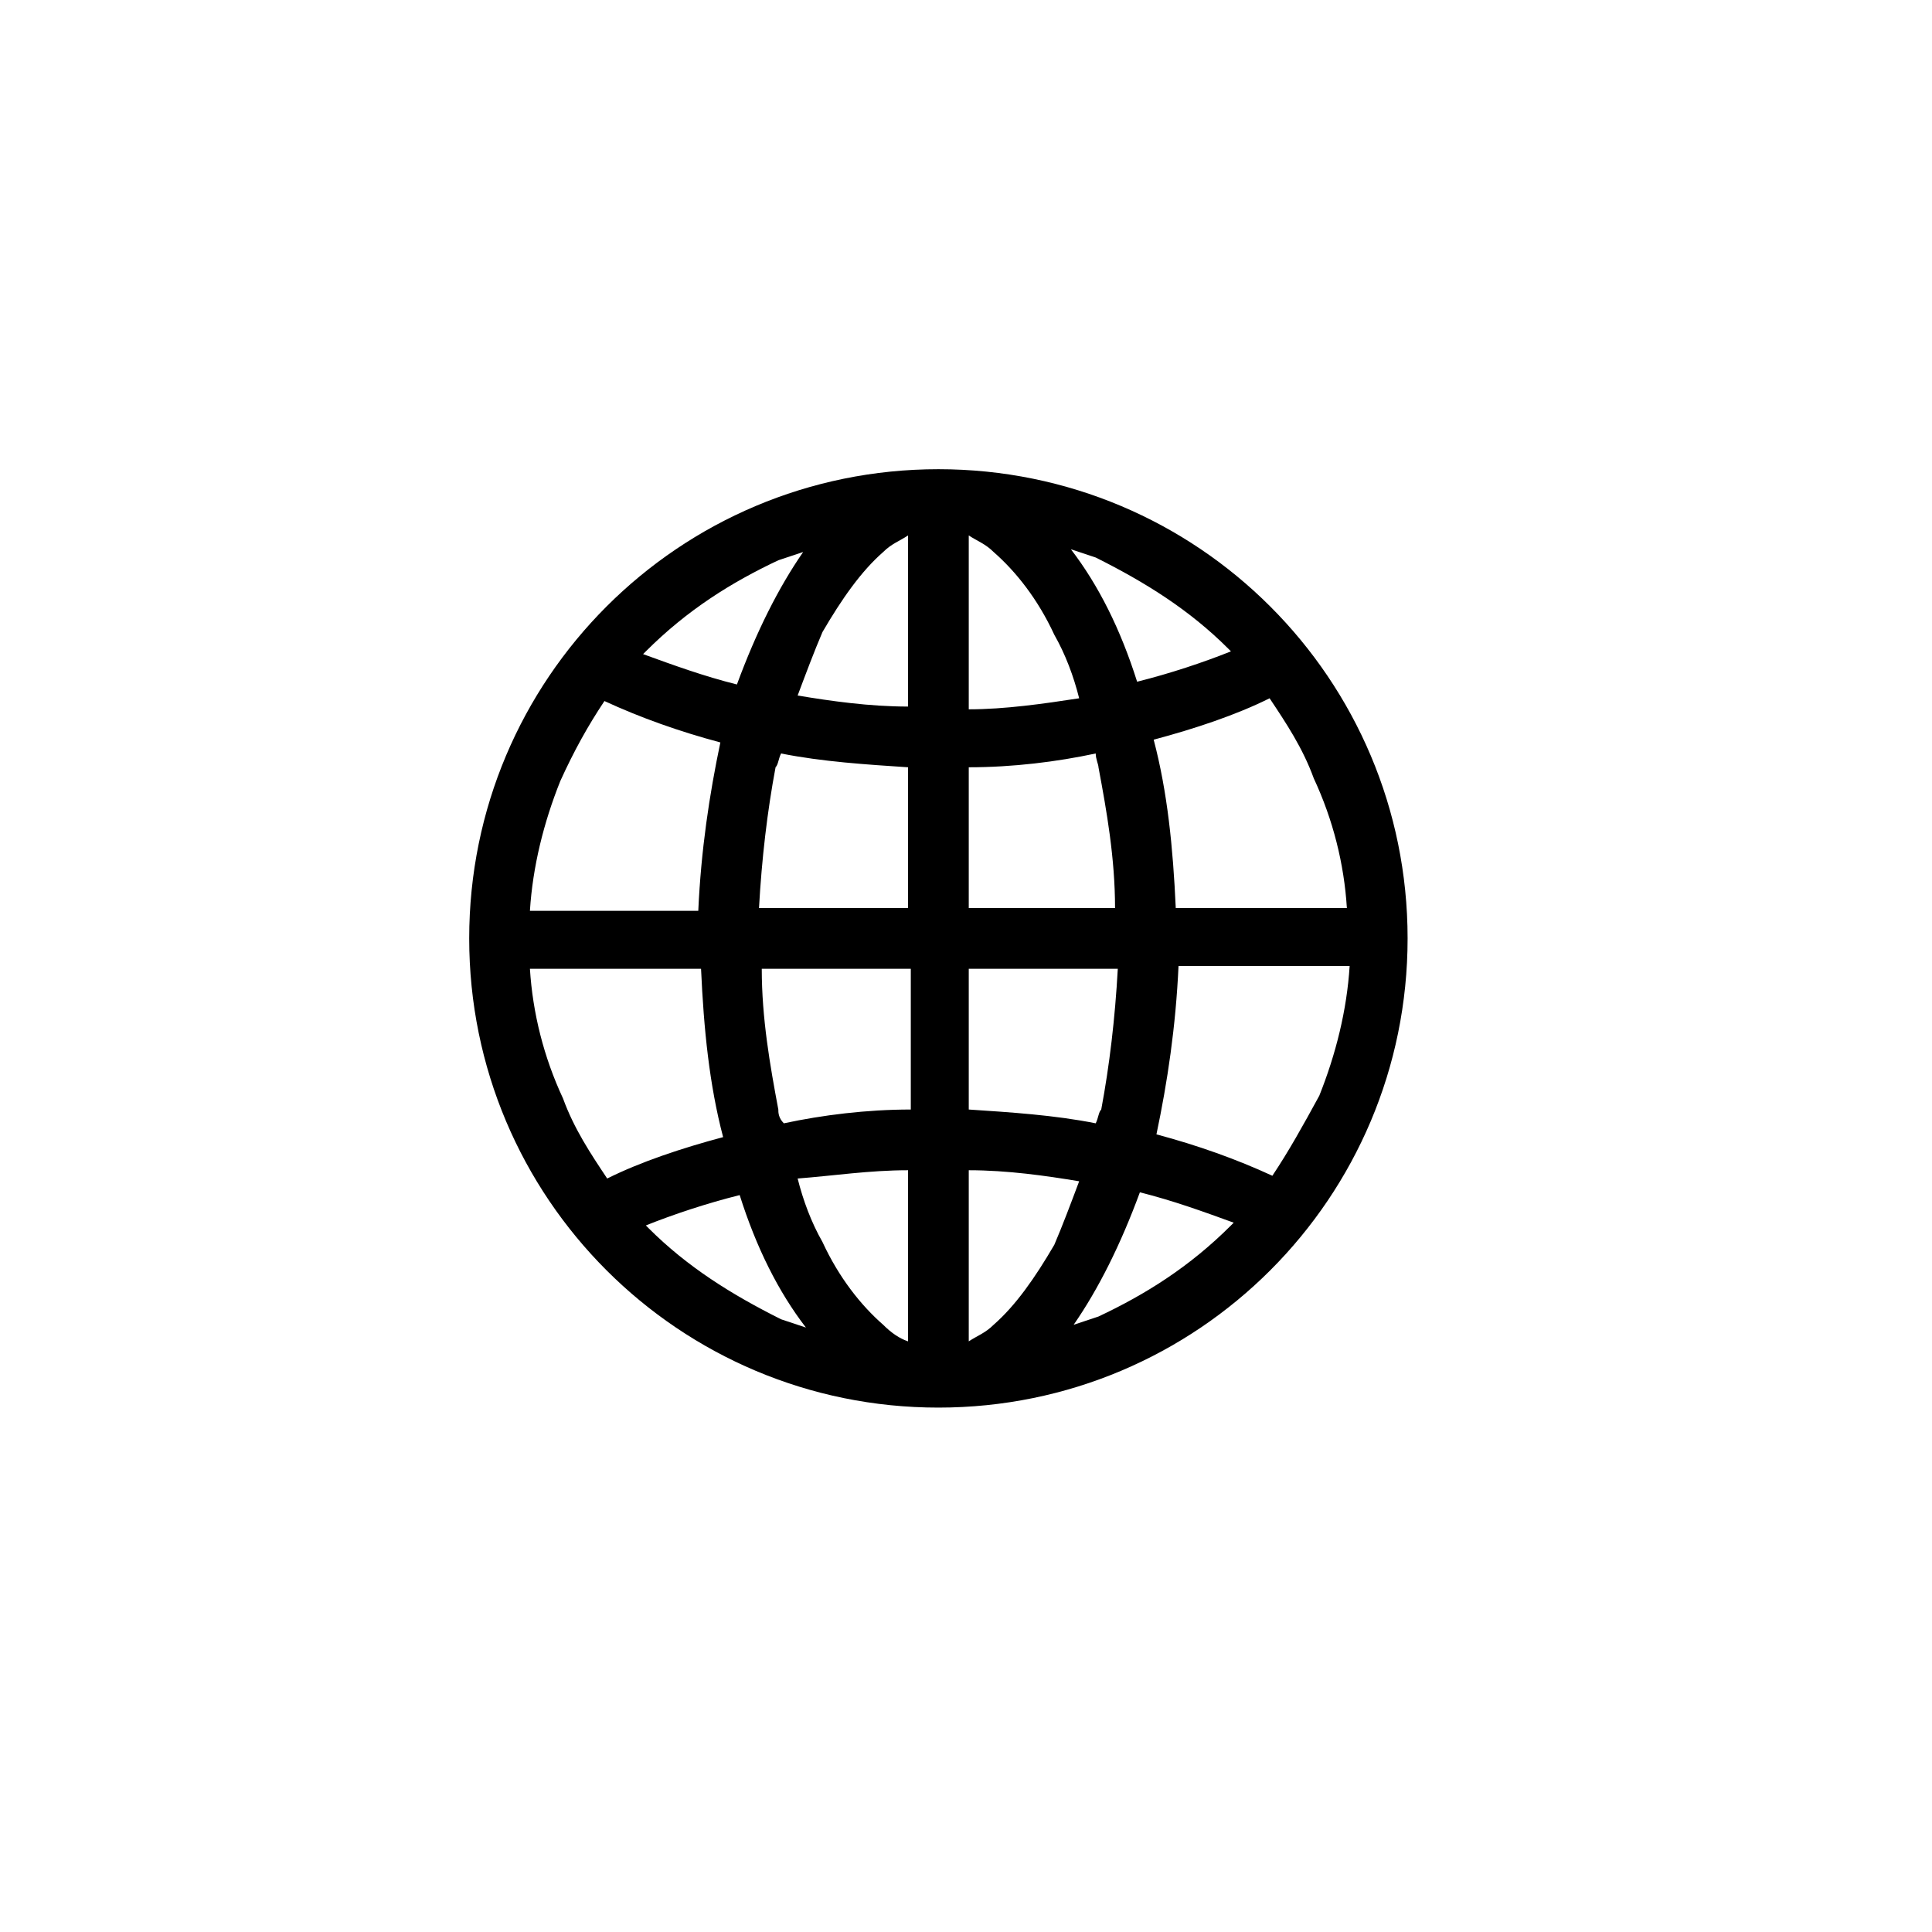
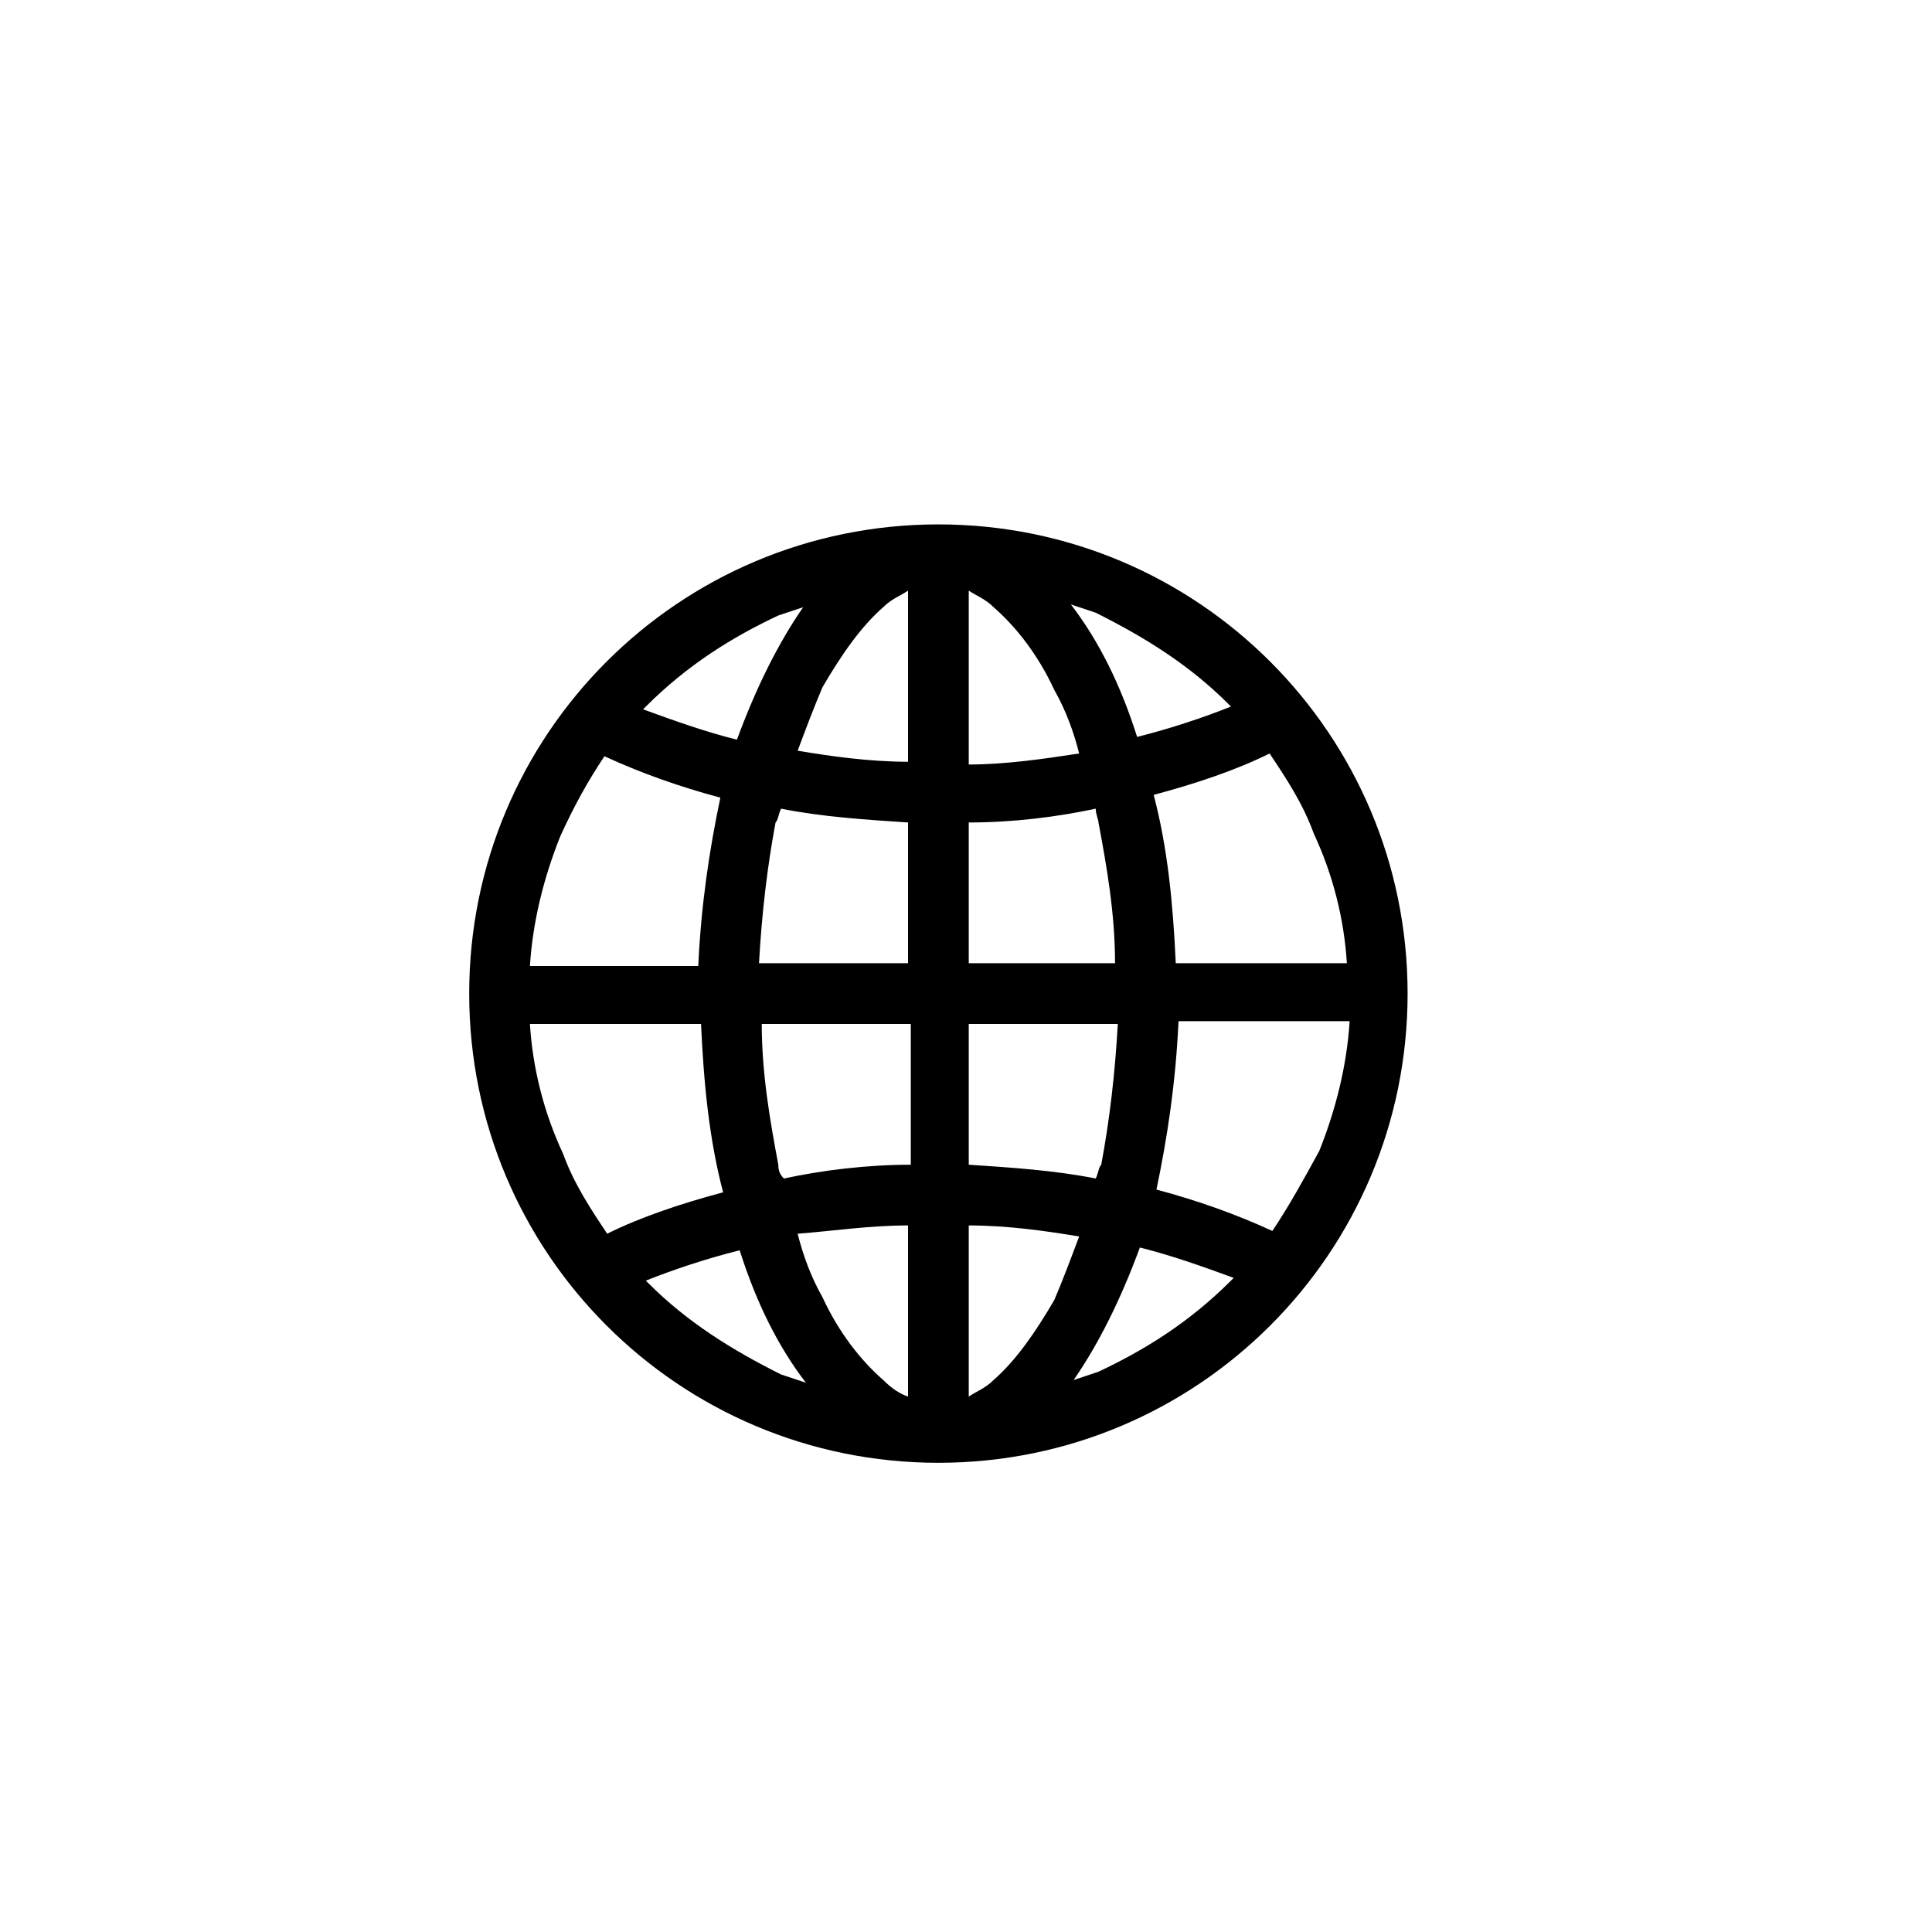
- <svg xmlns="http://www.w3.org/2000/svg" version="1.1" viewBox="-14 -14 70 70">
+ <svg xmlns="http://www.w3.org/2000/svg" version="1.1" viewBox="-14 -16 70 70">
  <style>
		:root {width: 100px; height: 100px; fill: #000000;}
	</style>
  <path d="M20,3C10.6,3,3,10.6,3,20s7.6,17,17,17s17-7.6,17-17S29.4,3,20,3z M34.8,18.9h-6.2c-0.1-2.2-0.3-4.2-0.8-6.1 c1.5-0.4,3-0.9,4.2-1.5c0.6,0.9,1.2,1.8,1.6,2.9C34.3,15.7,34.7,17.3,34.8,18.9z M25.7,26.7c-1.5-0.3-3.1-0.4-4.6-0.5v-5.1h5.4 c-0.1,1.8-0.3,3.5-0.6,5.1C25.8,26.3,25.8,26.5,25.7,26.7z M14.2,26.2c-0.3-1.6-0.6-3.3-0.6-5.1h5.4v5.1c-1.6,0-3.2,0.2-4.6,0.5 C14.2,26.5,14.2,26.3,14.2,26.2z M14.3,13.3c1.5,0.3,3.1,0.4,4.6,0.5v5.1h-5.4c0.1-1.8,0.3-3.5,0.6-5.1 C14.2,13.7,14.2,13.5,14.3,13.3z M21.1,5.4C21.4,5.6,21.7,5.7,22,6c0.8,0.7,1.6,1.7,2.2,3c0.4,0.7,0.7,1.5,0.9,2.3 c-1.3,0.2-2.7,0.4-4,0.4V5.4z M18,6c0.3-0.3,0.6-0.4,0.9-0.6v6.2c-1.4,0-2.8-0.2-4-0.4c0.3-0.8,0.6-1.6,0.9-2.3 C16.5,7.7,17.2,6.7,18,6z M18.9,28.4v6.2c-0.3-0.1-0.6-0.3-0.9-0.6c-0.8-0.7-1.6-1.7-2.2-3c-0.4-0.7-0.7-1.5-0.9-2.3 C16.2,28.6,17.5,28.4,18.9,28.4z M22,34c-0.3,0.3-0.6,0.4-0.9,0.6v-6.2c1.4,0,2.8,0.2,4,0.4c-0.3,0.8-0.6,1.6-0.9,2.3 C23.5,32.3,22.8,33.3,22,34z M21.1,18.9v-5.1c1.6,0,3.2-0.2,4.6-0.5c0,0.2,0.1,0.4,0.1,0.5c0.3,1.6,0.6,3.3,0.6,5.1H21.1z M30.5,9.5 c0,0,0.1,0.1,0.1,0.1c-1,0.4-2.2,0.8-3.4,1.1c-0.6-1.9-1.4-3.5-2.4-4.8c0.3,0.1,0.6,0.2,0.9,0.3C27.5,7.1,29.1,8.1,30.5,9.5z M14.2,6.3c0.3-0.1,0.6-0.2,0.9-0.3c-0.9,1.3-1.7,2.9-2.4,4.8c-1.2-0.3-2.3-0.7-3.4-1.1c0,0,0.1-0.1,0.1-0.1 C10.9,8.1,12.5,7.1,14.2,6.3z M7.9,11.4c1.3,0.6,2.7,1.1,4.2,1.5c-0.4,1.9-0.7,3.9-0.8,6.1H5.2c0.1-1.6,0.5-3.2,1.1-4.7 C6.8,13.2,7.3,12.3,7.9,11.4z M5.2,21.1h6.2c0.1,2.2,0.3,4.2,0.8,6.1c-1.5,0.4-3,0.9-4.2,1.5c-0.6-0.9-1.2-1.8-1.6-2.9 C5.7,24.3,5.3,22.7,5.2,21.1z M9.5,30.5c0,0-0.1-0.1-0.1-0.1c1-0.4,2.2-0.8,3.4-1.1c0.6,1.9,1.4,3.5,2.4,4.8 c-0.3-0.1-0.6-0.2-0.9-0.3C12.5,32.9,10.9,31.9,9.5,30.5z M25.8,33.7c-0.3,0.1-0.6,0.2-0.9,0.3c0.9-1.3,1.7-2.9,2.4-4.8 c1.2,0.3,2.3,0.7,3.4,1.1c0,0-0.1,0.1-0.1,0.1C29.1,31.9,27.5,32.9,25.8,33.7z M32.1,28.6c-1.3-0.6-2.7-1.1-4.2-1.5 c0.4-1.9,0.7-3.9,0.8-6.1h6.2c-0.1,1.6-0.5,3.2-1.1,4.7C33.2,26.8,32.7,27.7,32.1,28.6z" />
</svg>
